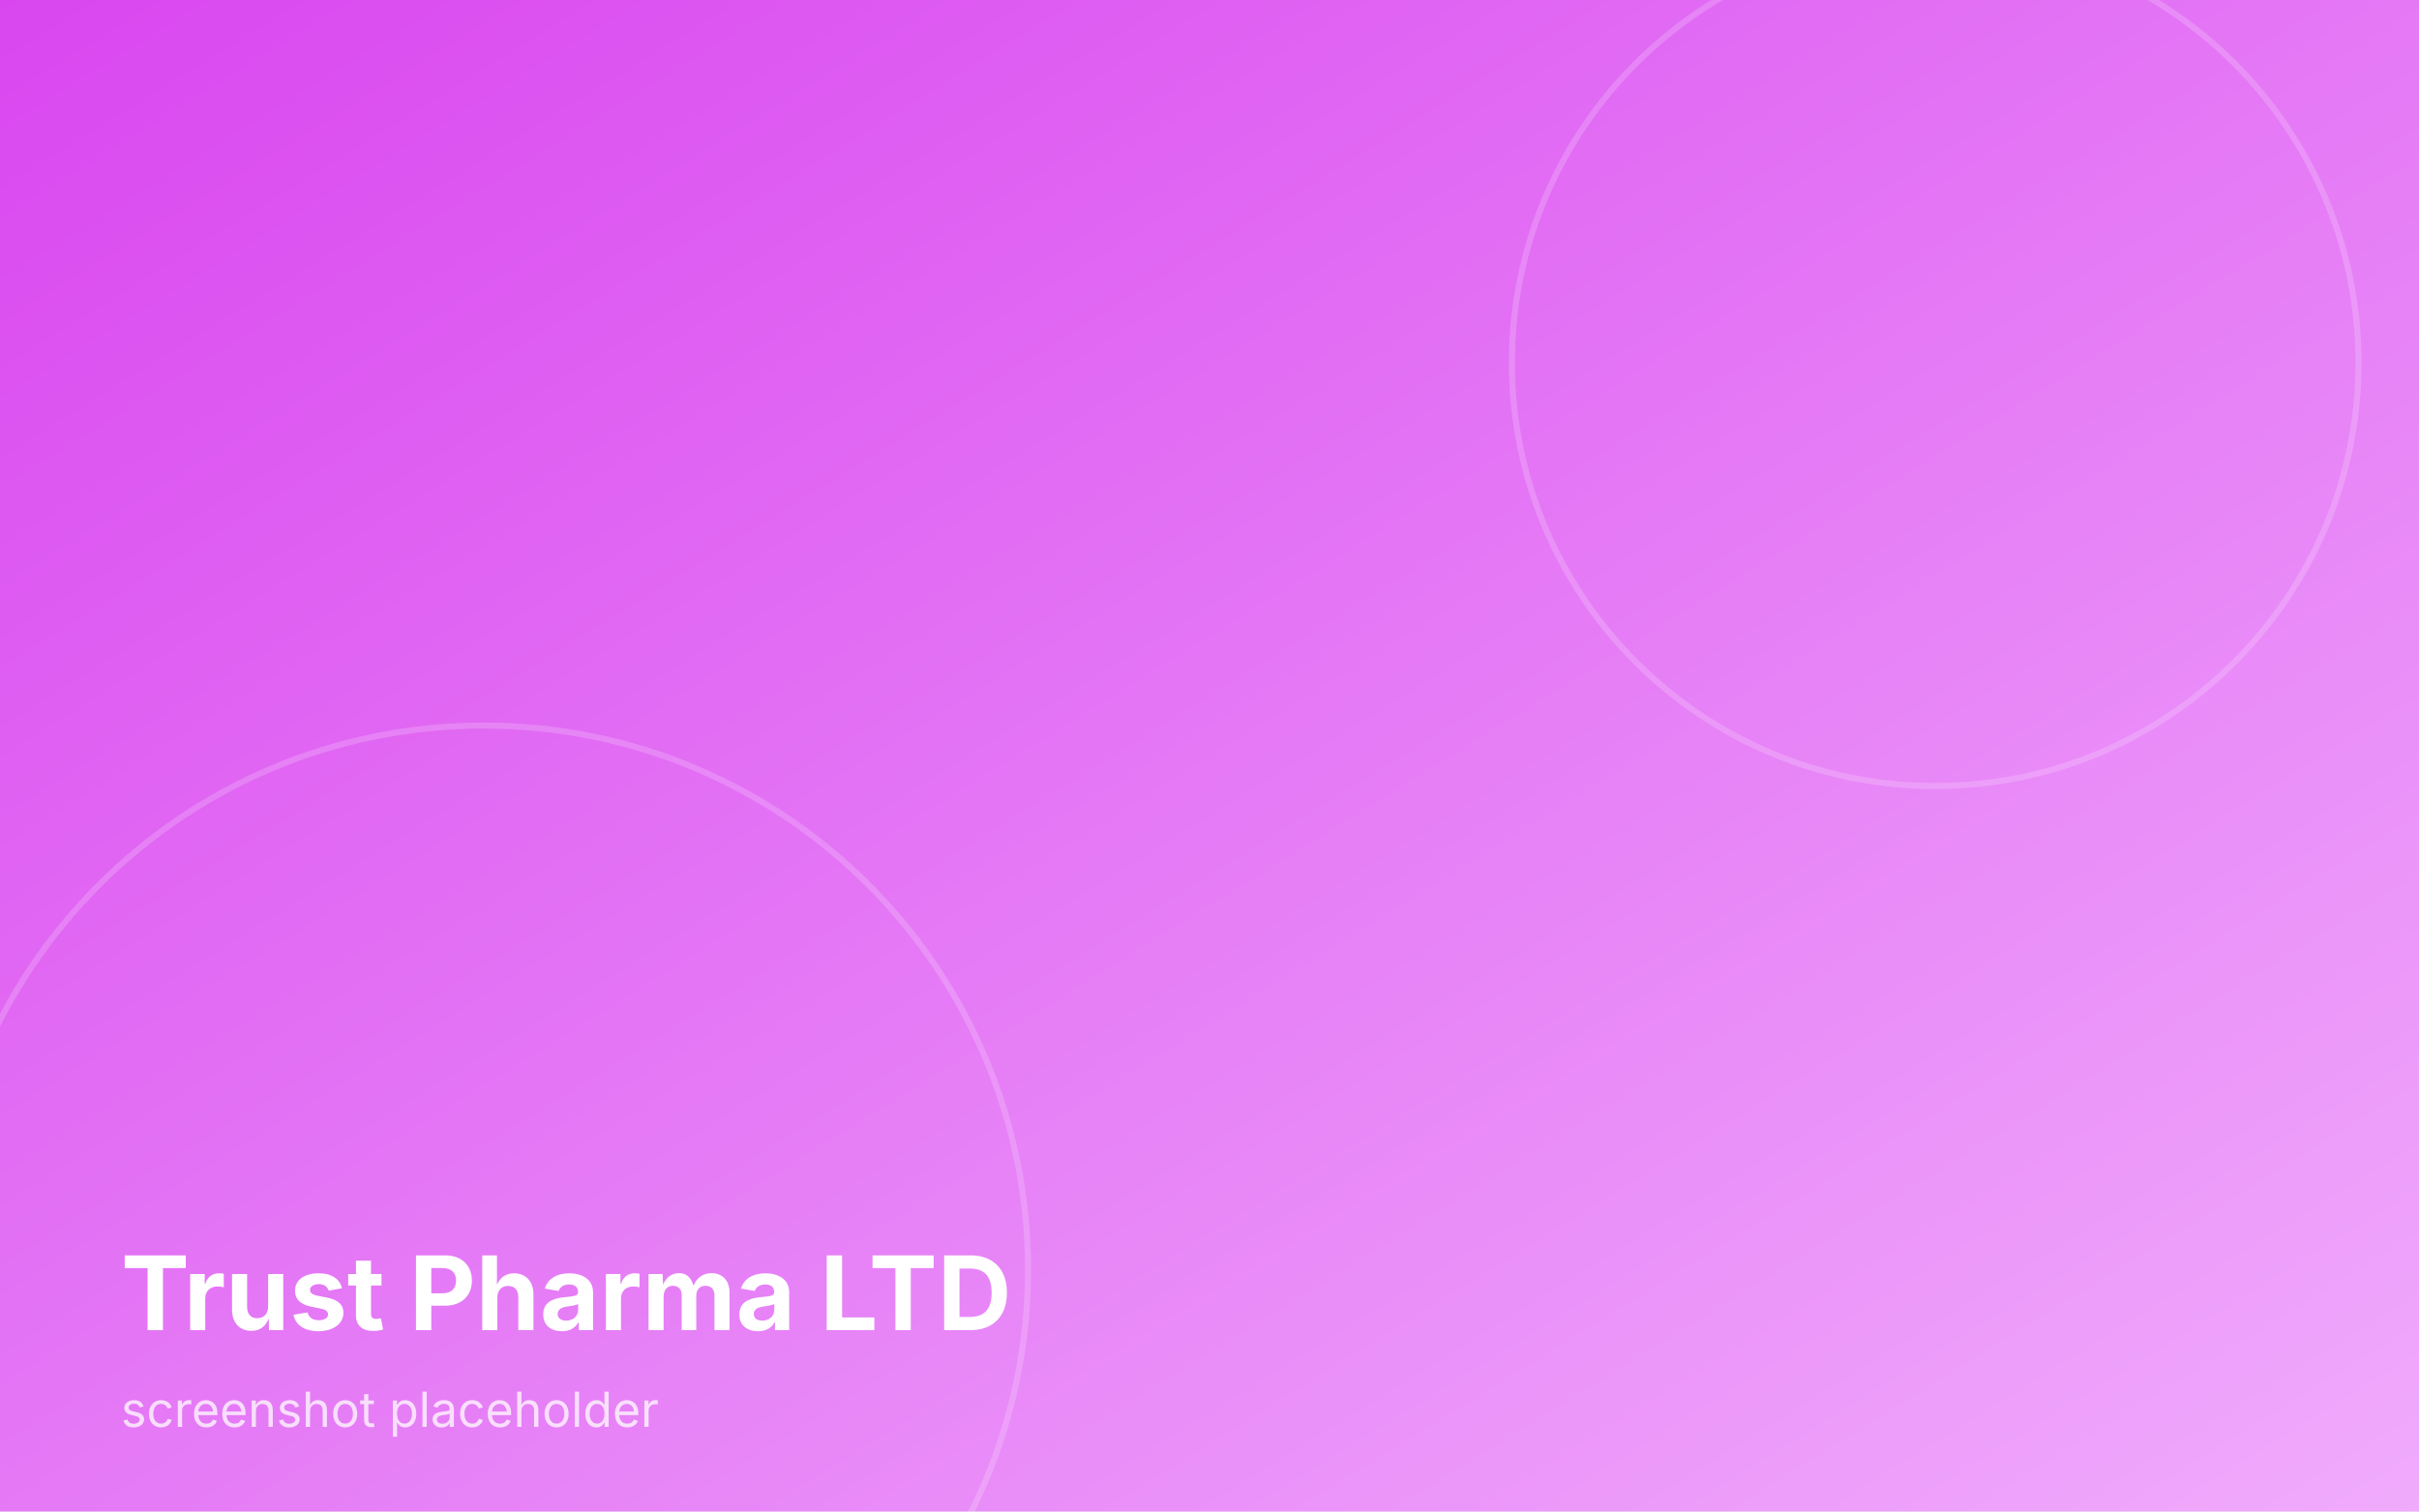
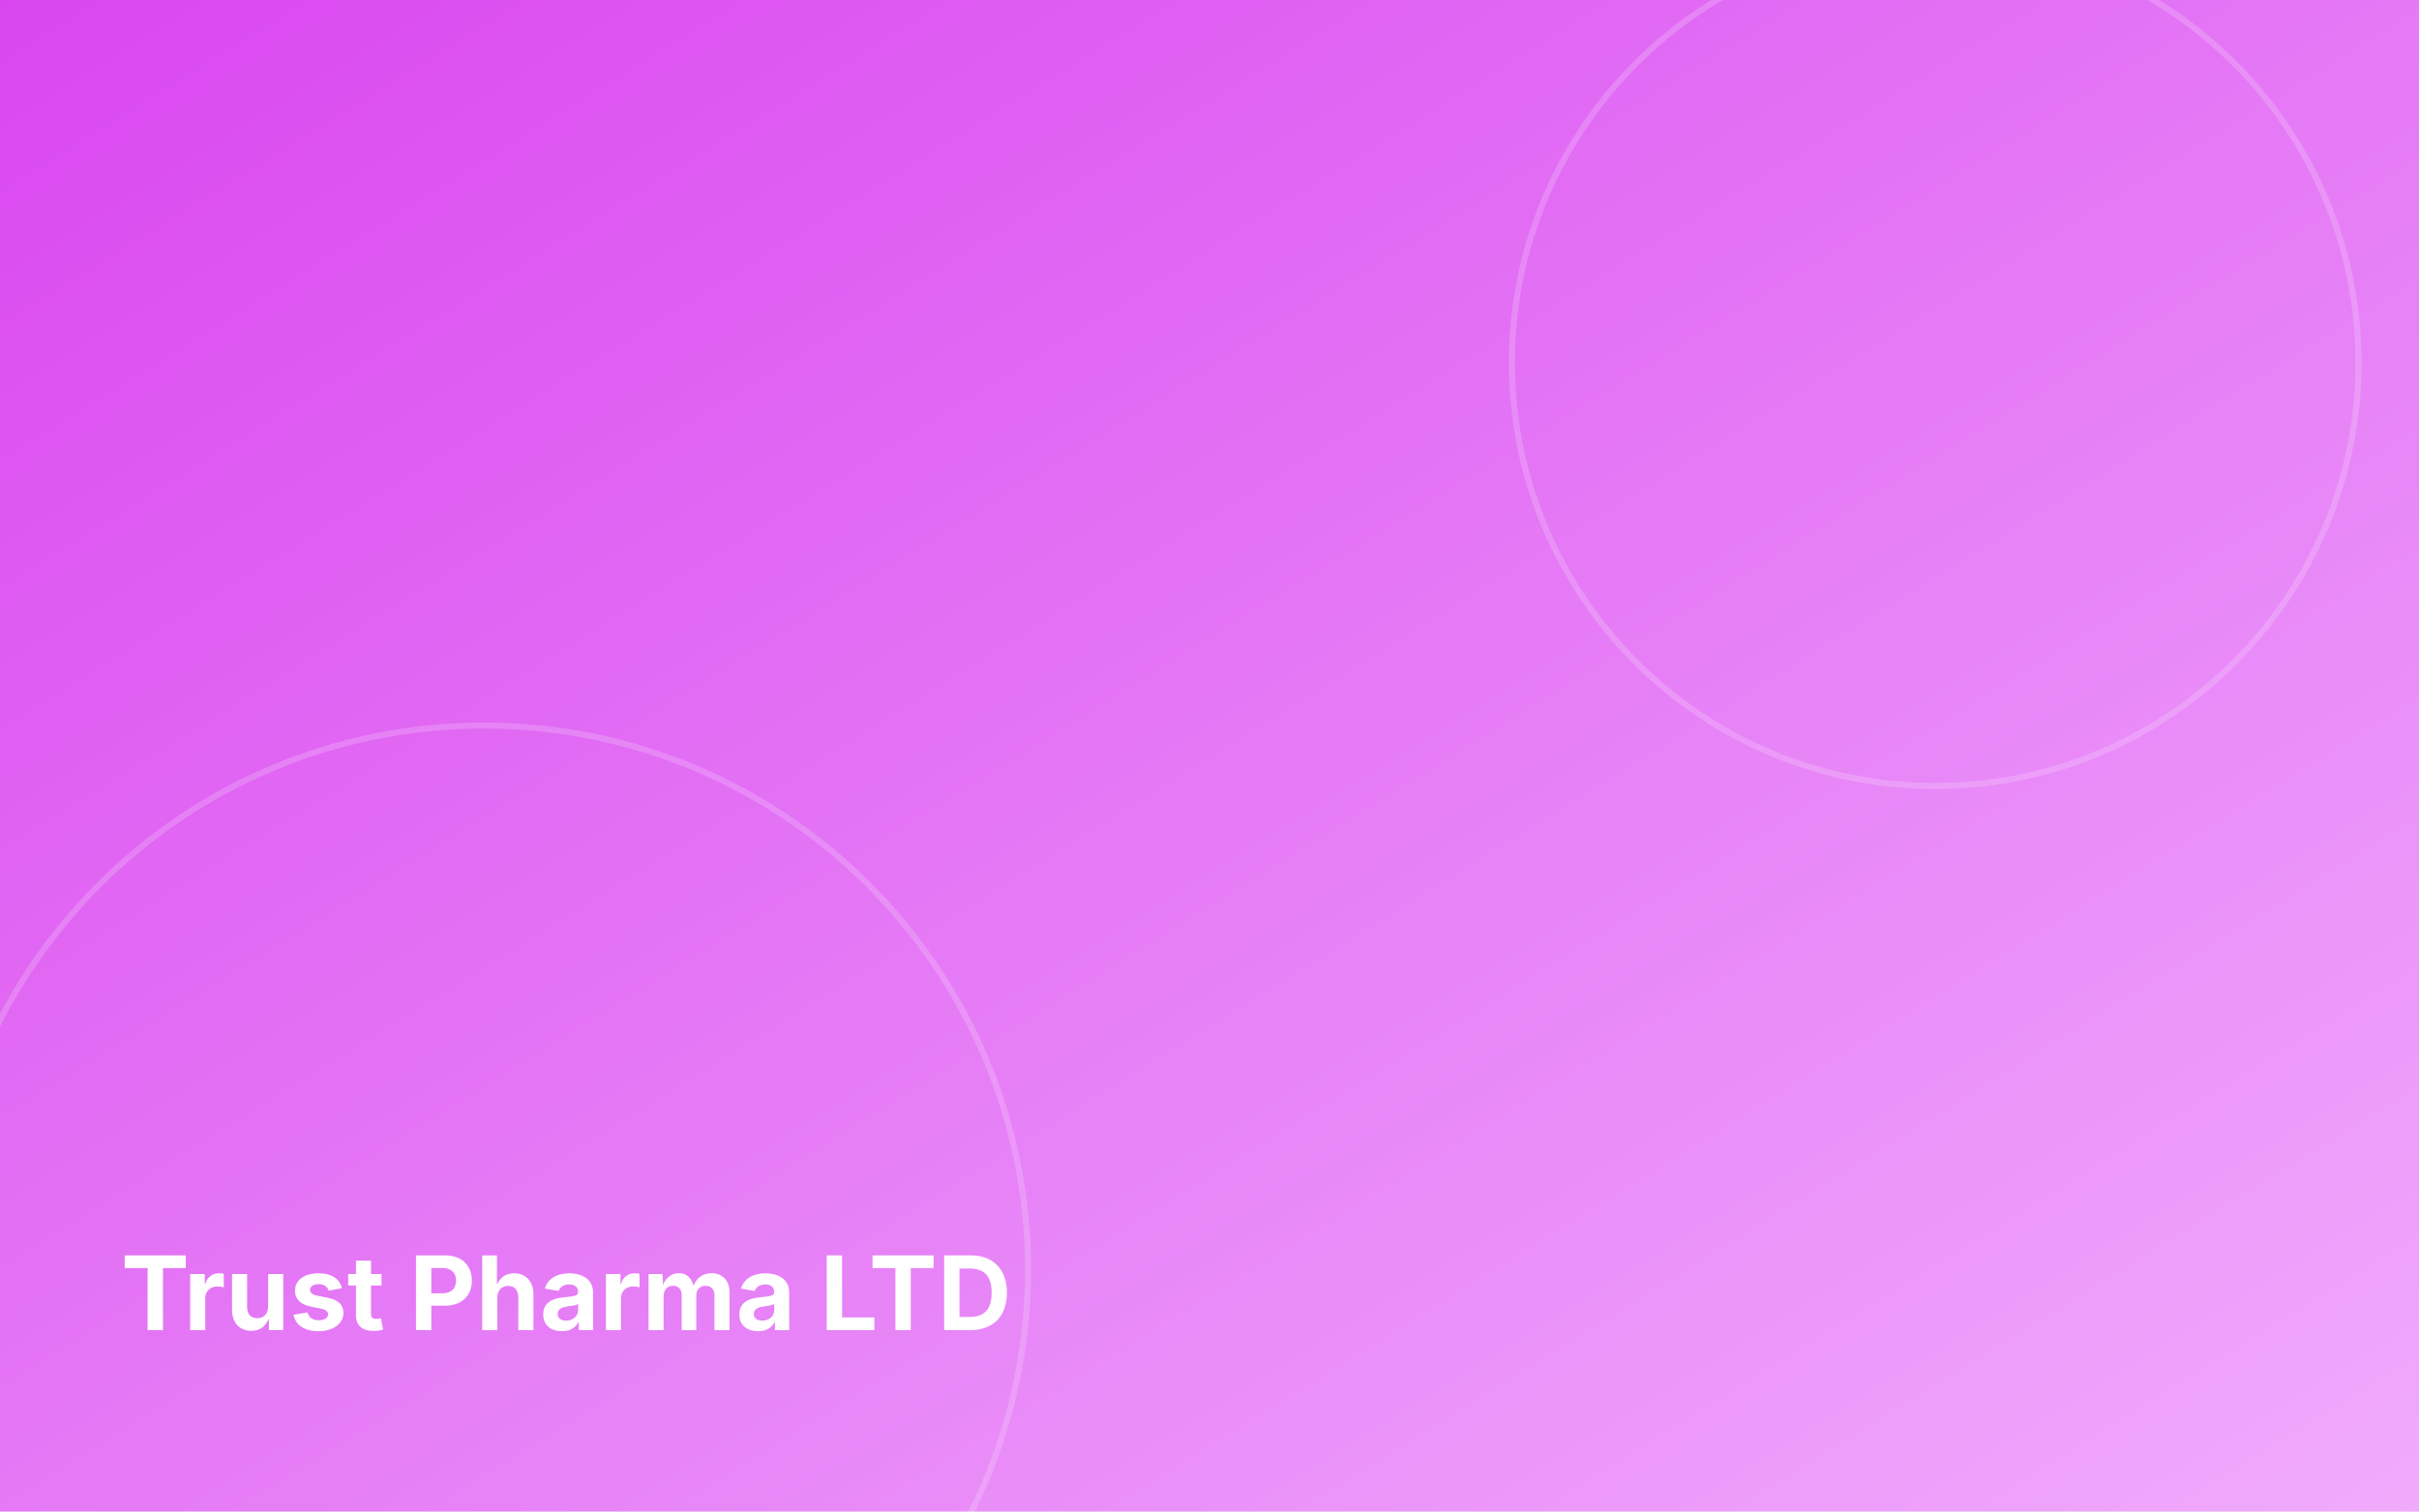
<svg xmlns="http://www.w3.org/2000/svg" width="800" height="500" viewBox="0 0 800 500">
  <defs>
    <linearGradient id="g" x1="0" y1="0" x2="1" y2="1">
      <stop offset="0" stop-color="#d946ef" />
      <stop offset="1" stop-color="#f0abfc" />
    </linearGradient>
  </defs>
  <rect width="800" height="500" fill="url(#g)" />
  <g fill="none" stroke="#ffffff" stroke-opacity="0.18" stroke-width="2">
    <circle cx="640" cy="120" r="140" />
    <circle cx="160" cy="420" r="180" />
  </g>
  <text x="40" y="440" font-family="Inter, Arial, sans-serif" font-size="34" font-weight="700" fill="#ffffff">Trust Pharma LTD</text>
-   <text x="40" y="472" font-family="Inter, Arial, sans-serif" font-size="16" fill="#ffffff" fill-opacity="0.75">screenshot placeholder</text>
</svg>
